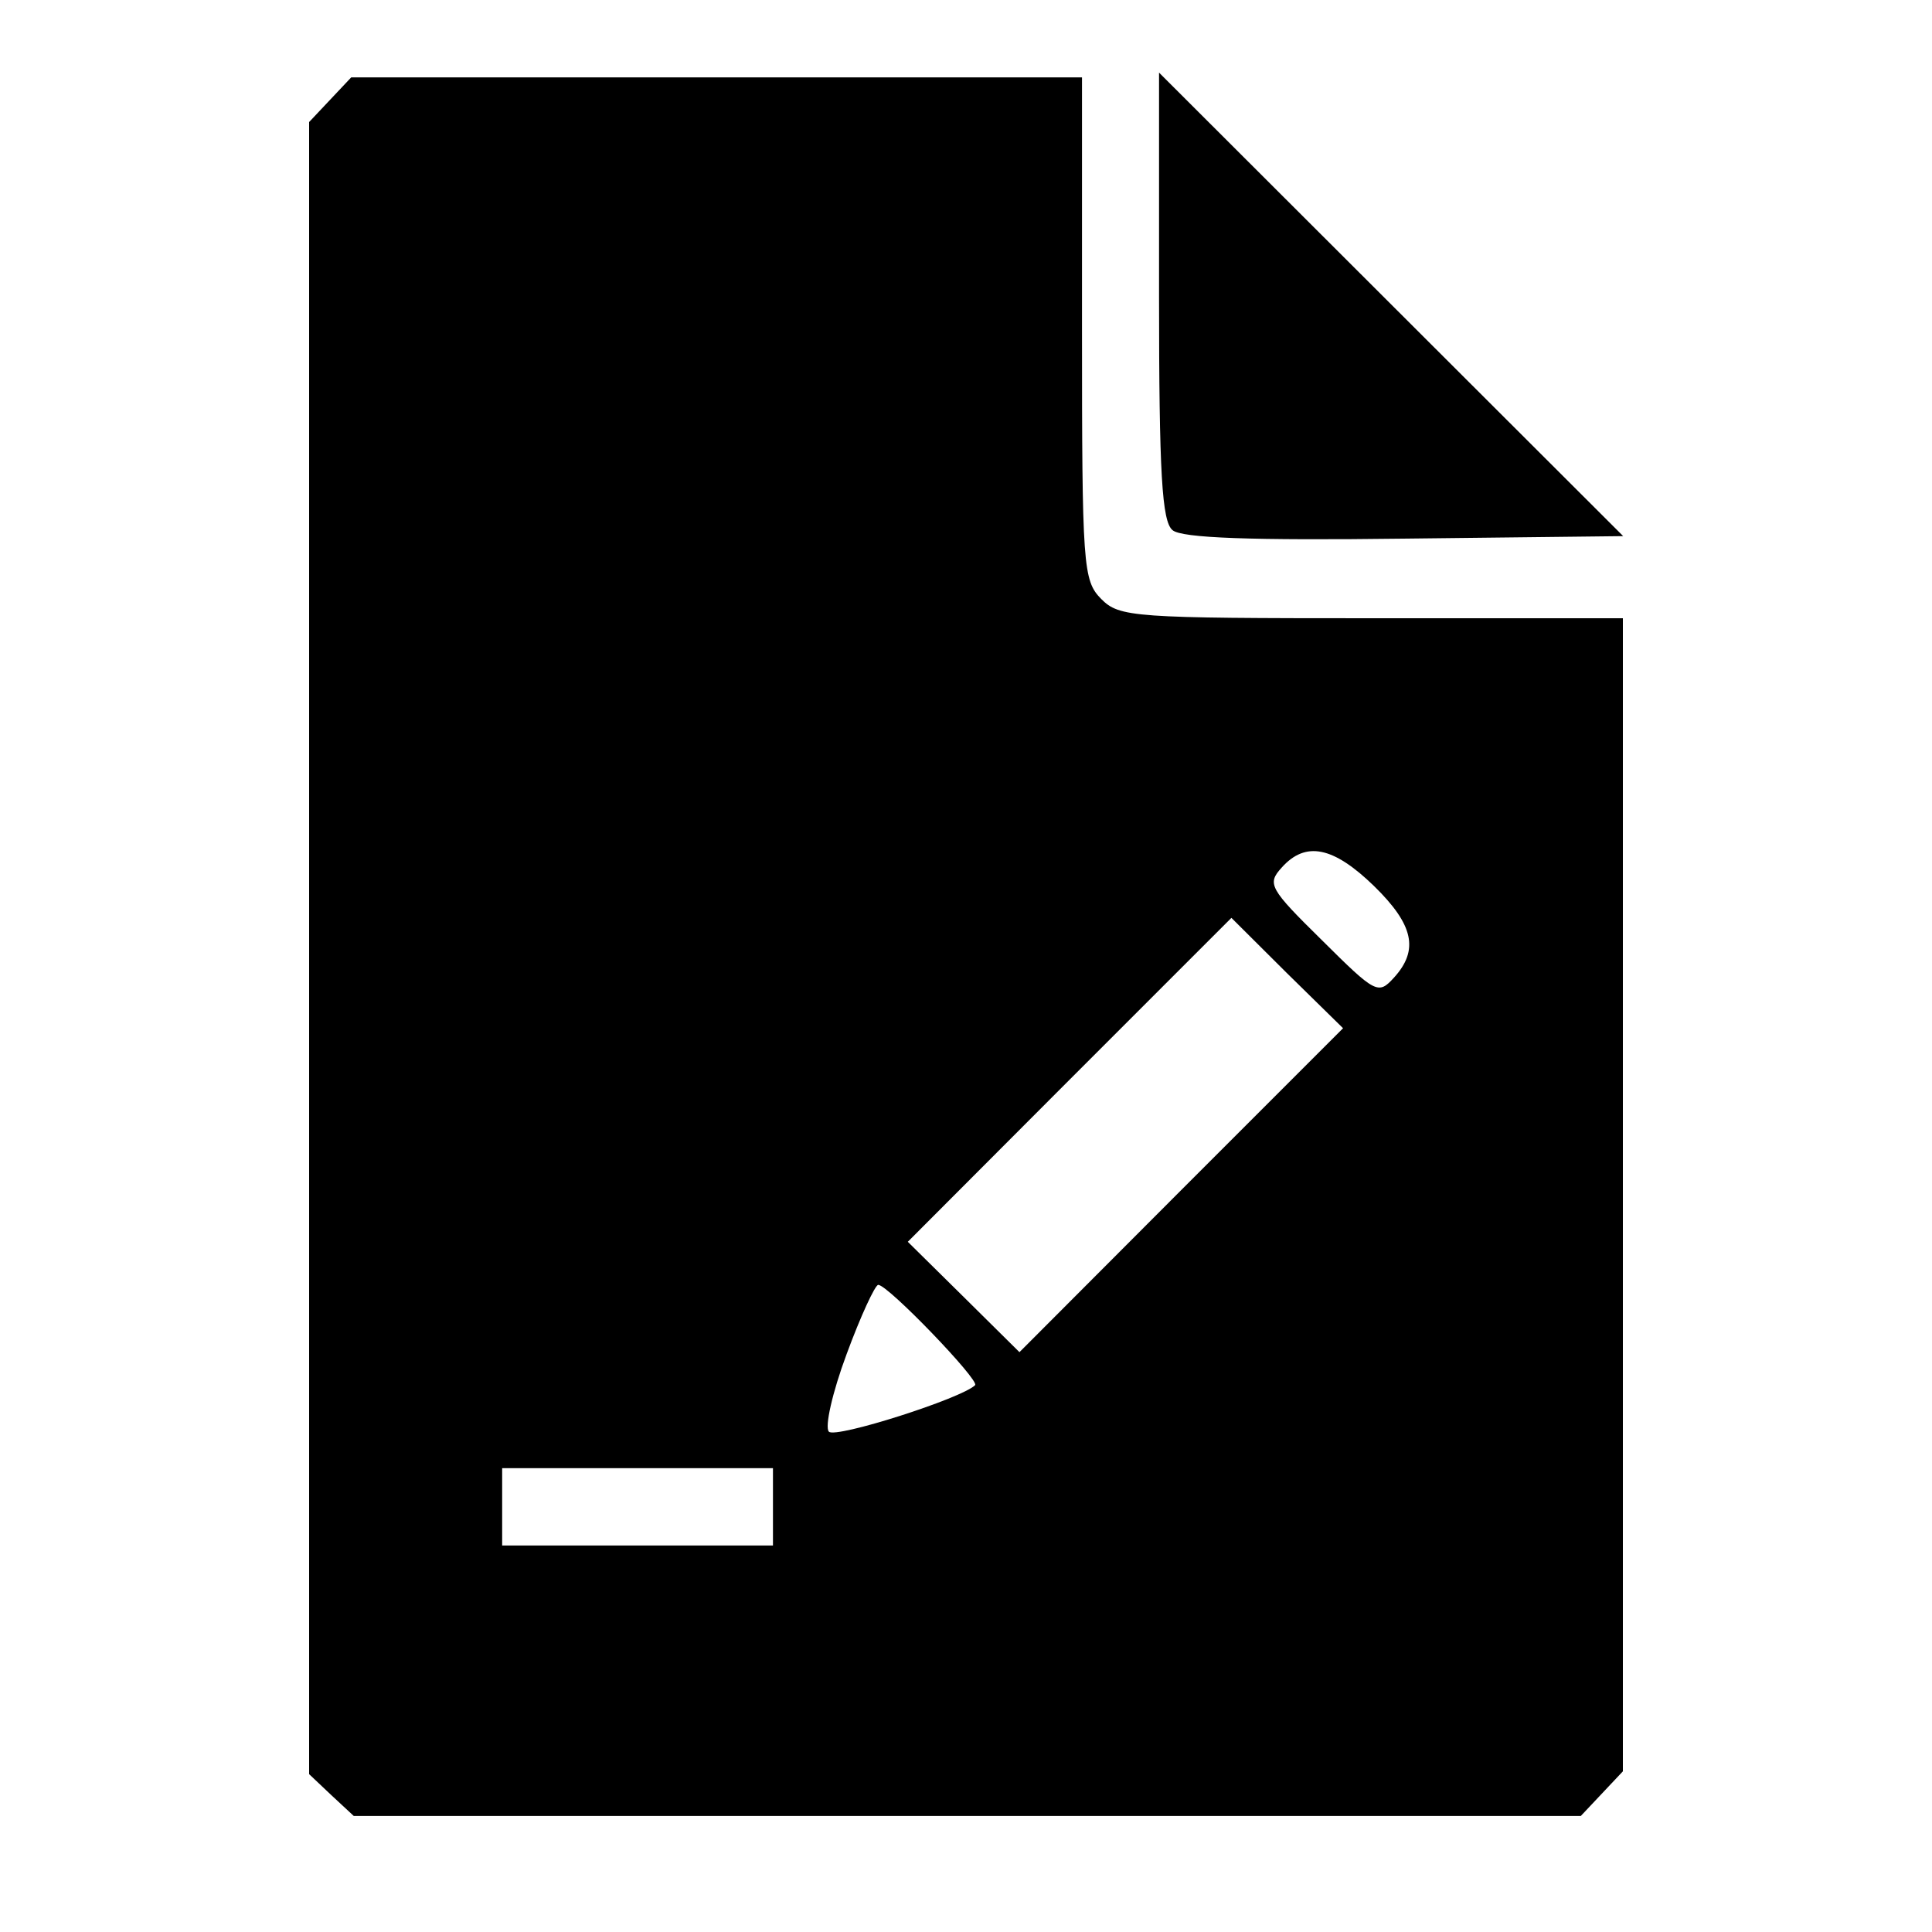
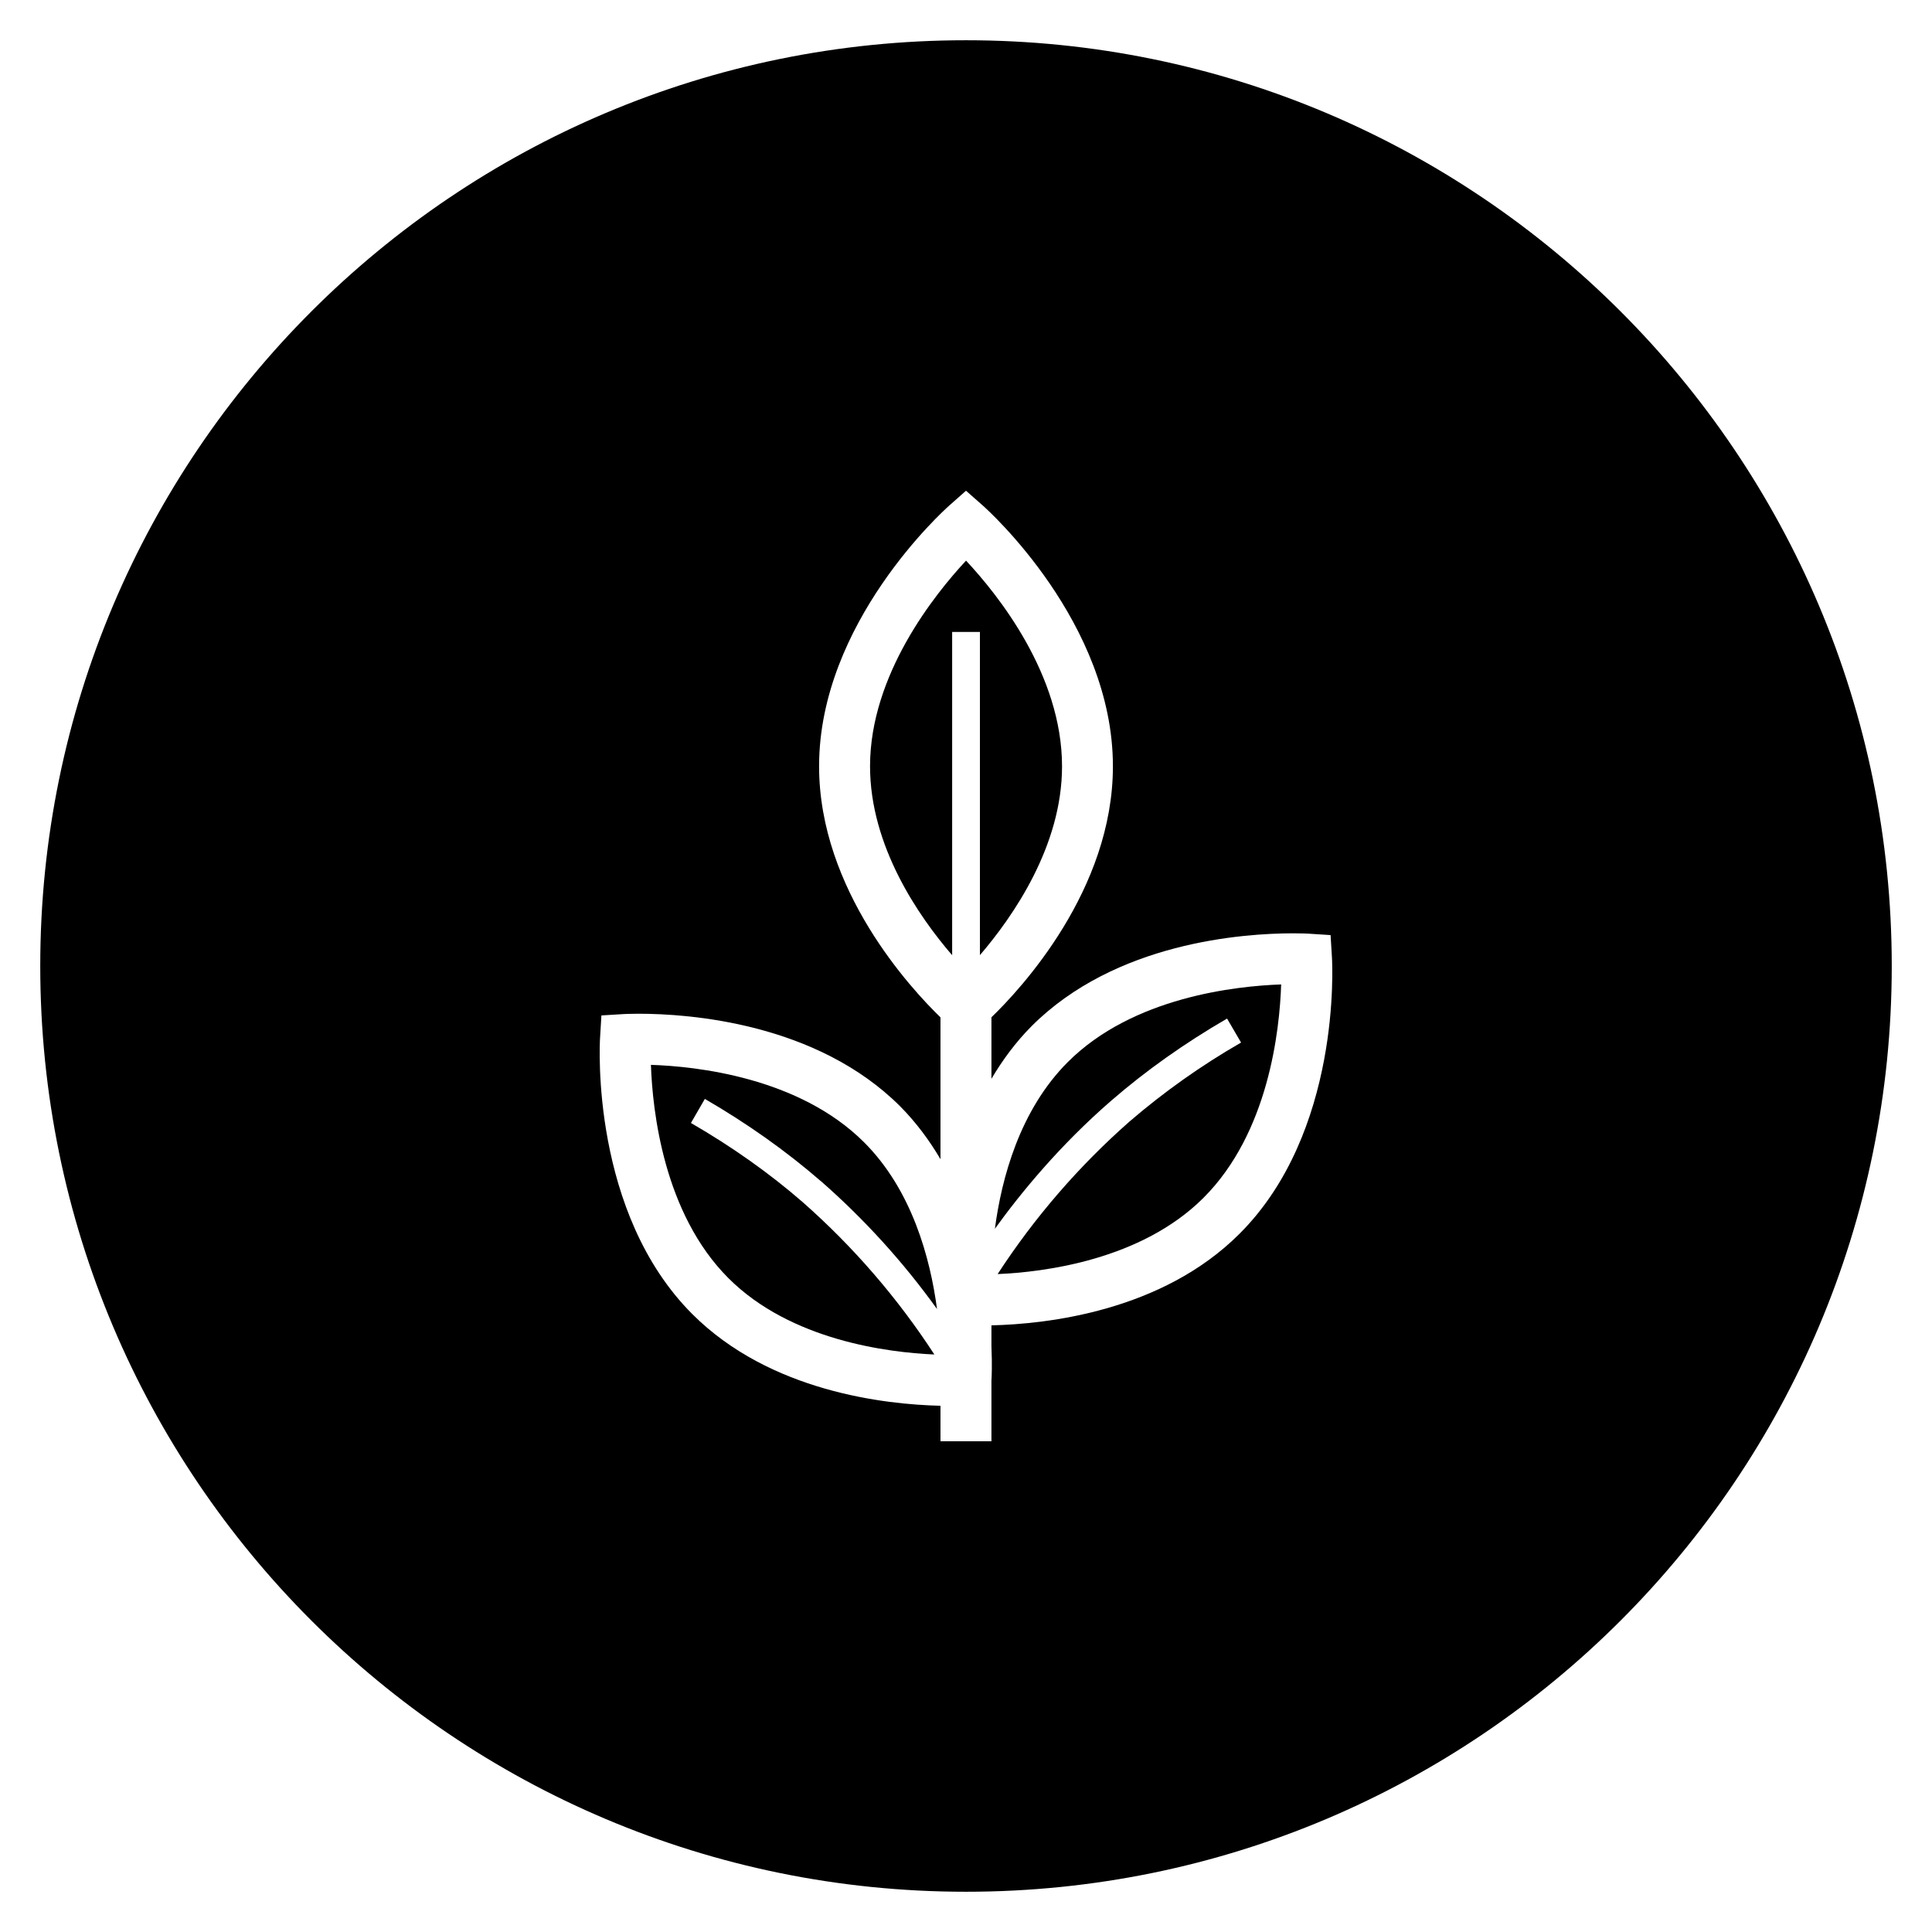
- <svg xmlns="http://www.w3.org/2000/svg" width="24px" height="24px" viewBox="0 0 24 24" version="1.1">
-   <g id="surface1">
-     <path style=" stroke:none;fill-rule:evenodd;fill:rgb(0%,0%,0%);fill-opacity:1;" d="M 4.102 1.238 L 3.84 1.516 L 3.84 22.039 L 4.117 22.301 L 4.395 22.559 L 19.637 22.559 L 20.16 22.004 L 20.16 7.68 L 17.039 7.68 C 14.078 7.68 13.906 7.668 13.68 7.441 C 13.453 7.211 13.441 7.039 13.441 4.078 L 13.441 0.961 L 4.363 0.961 L 4.102 1.238 M 14.398 3.676 C 14.398 5.883 14.434 6.48 14.566 6.586 C 14.68 6.684 15.543 6.715 17.445 6.691 L 20.164 6.66 L 14.398 0.902 L 14.398 3.676 M 15.922 10.777 C 15.738 10.98 15.766 11.035 16.422 11.68 C 17.09 12.344 17.121 12.359 17.316 12.145 C 17.629 11.801 17.562 11.488 17.066 11.004 C 16.562 10.516 16.219 10.445 15.922 10.777 M 13.285 13.414 L 11.277 15.426 L 11.973 16.113 L 12.664 16.797 L 14.672 14.785 L 16.684 12.773 L 15.988 12.09 L 15.297 11.402 L 13.285 13.414 M 10.516 16.824 C 10.34 17.297 10.242 17.73 10.297 17.785 C 10.383 17.871 11.949 17.371 12.113 17.207 C 12.172 17.148 11.031 15.961 10.91 15.961 C 10.871 15.961 10.691 16.348 10.516 16.824 M 6.238 18.719 L 6.238 19.199 L 9.602 19.199 L 9.602 18.238 L 6.238 18.238 L 6.238 18.719 " />
+ <svg xmlns="http://www.w3.org/2000/svg" xml:space="preserve" width="24" height="24">
+   <g style="stroke-width:3.478">
+     <path d="M12 .5C5.649.5.5 5.649.5 12S5.649 23.5 12 23.5 23.5 18.351 23.5 12 18.351.5 12 .5zm3.398 14.826c-.964.965-2.395 1.122-3.082 1.138v.257c.01.233.003.389 0 .43v.753h-.633v-.441c-.687-.016-2.117-.174-3.082-1.138-1.262-1.262-1.152-3.343-1.147-3.431l.017-.28.28-.017s.066-.004.18-.004c.632 0 2.212.112 3.252 1.151.2.202.364.425.5.656v-1.762c-.362-.351-1.508-1.58-1.508-3.119 0-1.785 1.55-3.179 1.615-3.237l.21-.186.21.185c.066.059 1.615 1.453 1.615 3.238 0 1.538-1.146 2.768-1.509 3.118v.764c.137-.231.3-.454.501-.656 1.04-1.039 2.62-1.151 3.251-1.151.115 0 .181.004.181.004l.28.018.017.279c.005.088.115 2.17-1.148 3.431z" style="stroke-width:3.478" />
+     <path d="M12 6.965c-.39.419-1.192 1.417-1.192 2.554 0 .993.605 1.866 1.02 2.347V7.85h.345v4.015c.414-.483 1.02-1.357 1.02-2.345 0-1.143-.801-2.137-1.192-2.555zM10.197 14.672a9.413 9.413 0 0 1 1.443 1.589c-.084-.63-.31-1.475-.905-2.07-.809-.809-2.09-.945-2.649-.963.02.573.158 1.845.963 2.65.775.775 1.985.923 2.558.948a9.231 9.231 0 0 0-1.636-1.893c-.414-.36-.881-.69-1.388-.983l.173-.299c.526.305 1.01.648 1.44 1.021zM12.359 15.264c.327-.453.81-1.04 1.444-1.59.43-.373.914-.716 1.44-1.021l.174.298a9.014 9.014 0 0 0-1.388.983 9.23 9.23 0 0 0-1.636 1.893c.573-.024 1.783-.173 2.558-.948.808-.808.945-2.078.964-2.65-.559.02-1.841.155-2.65.964-.597.597-.823 1.442-.906 2.071z" style="stroke-width:3.478" />
  </g>
</svg>
